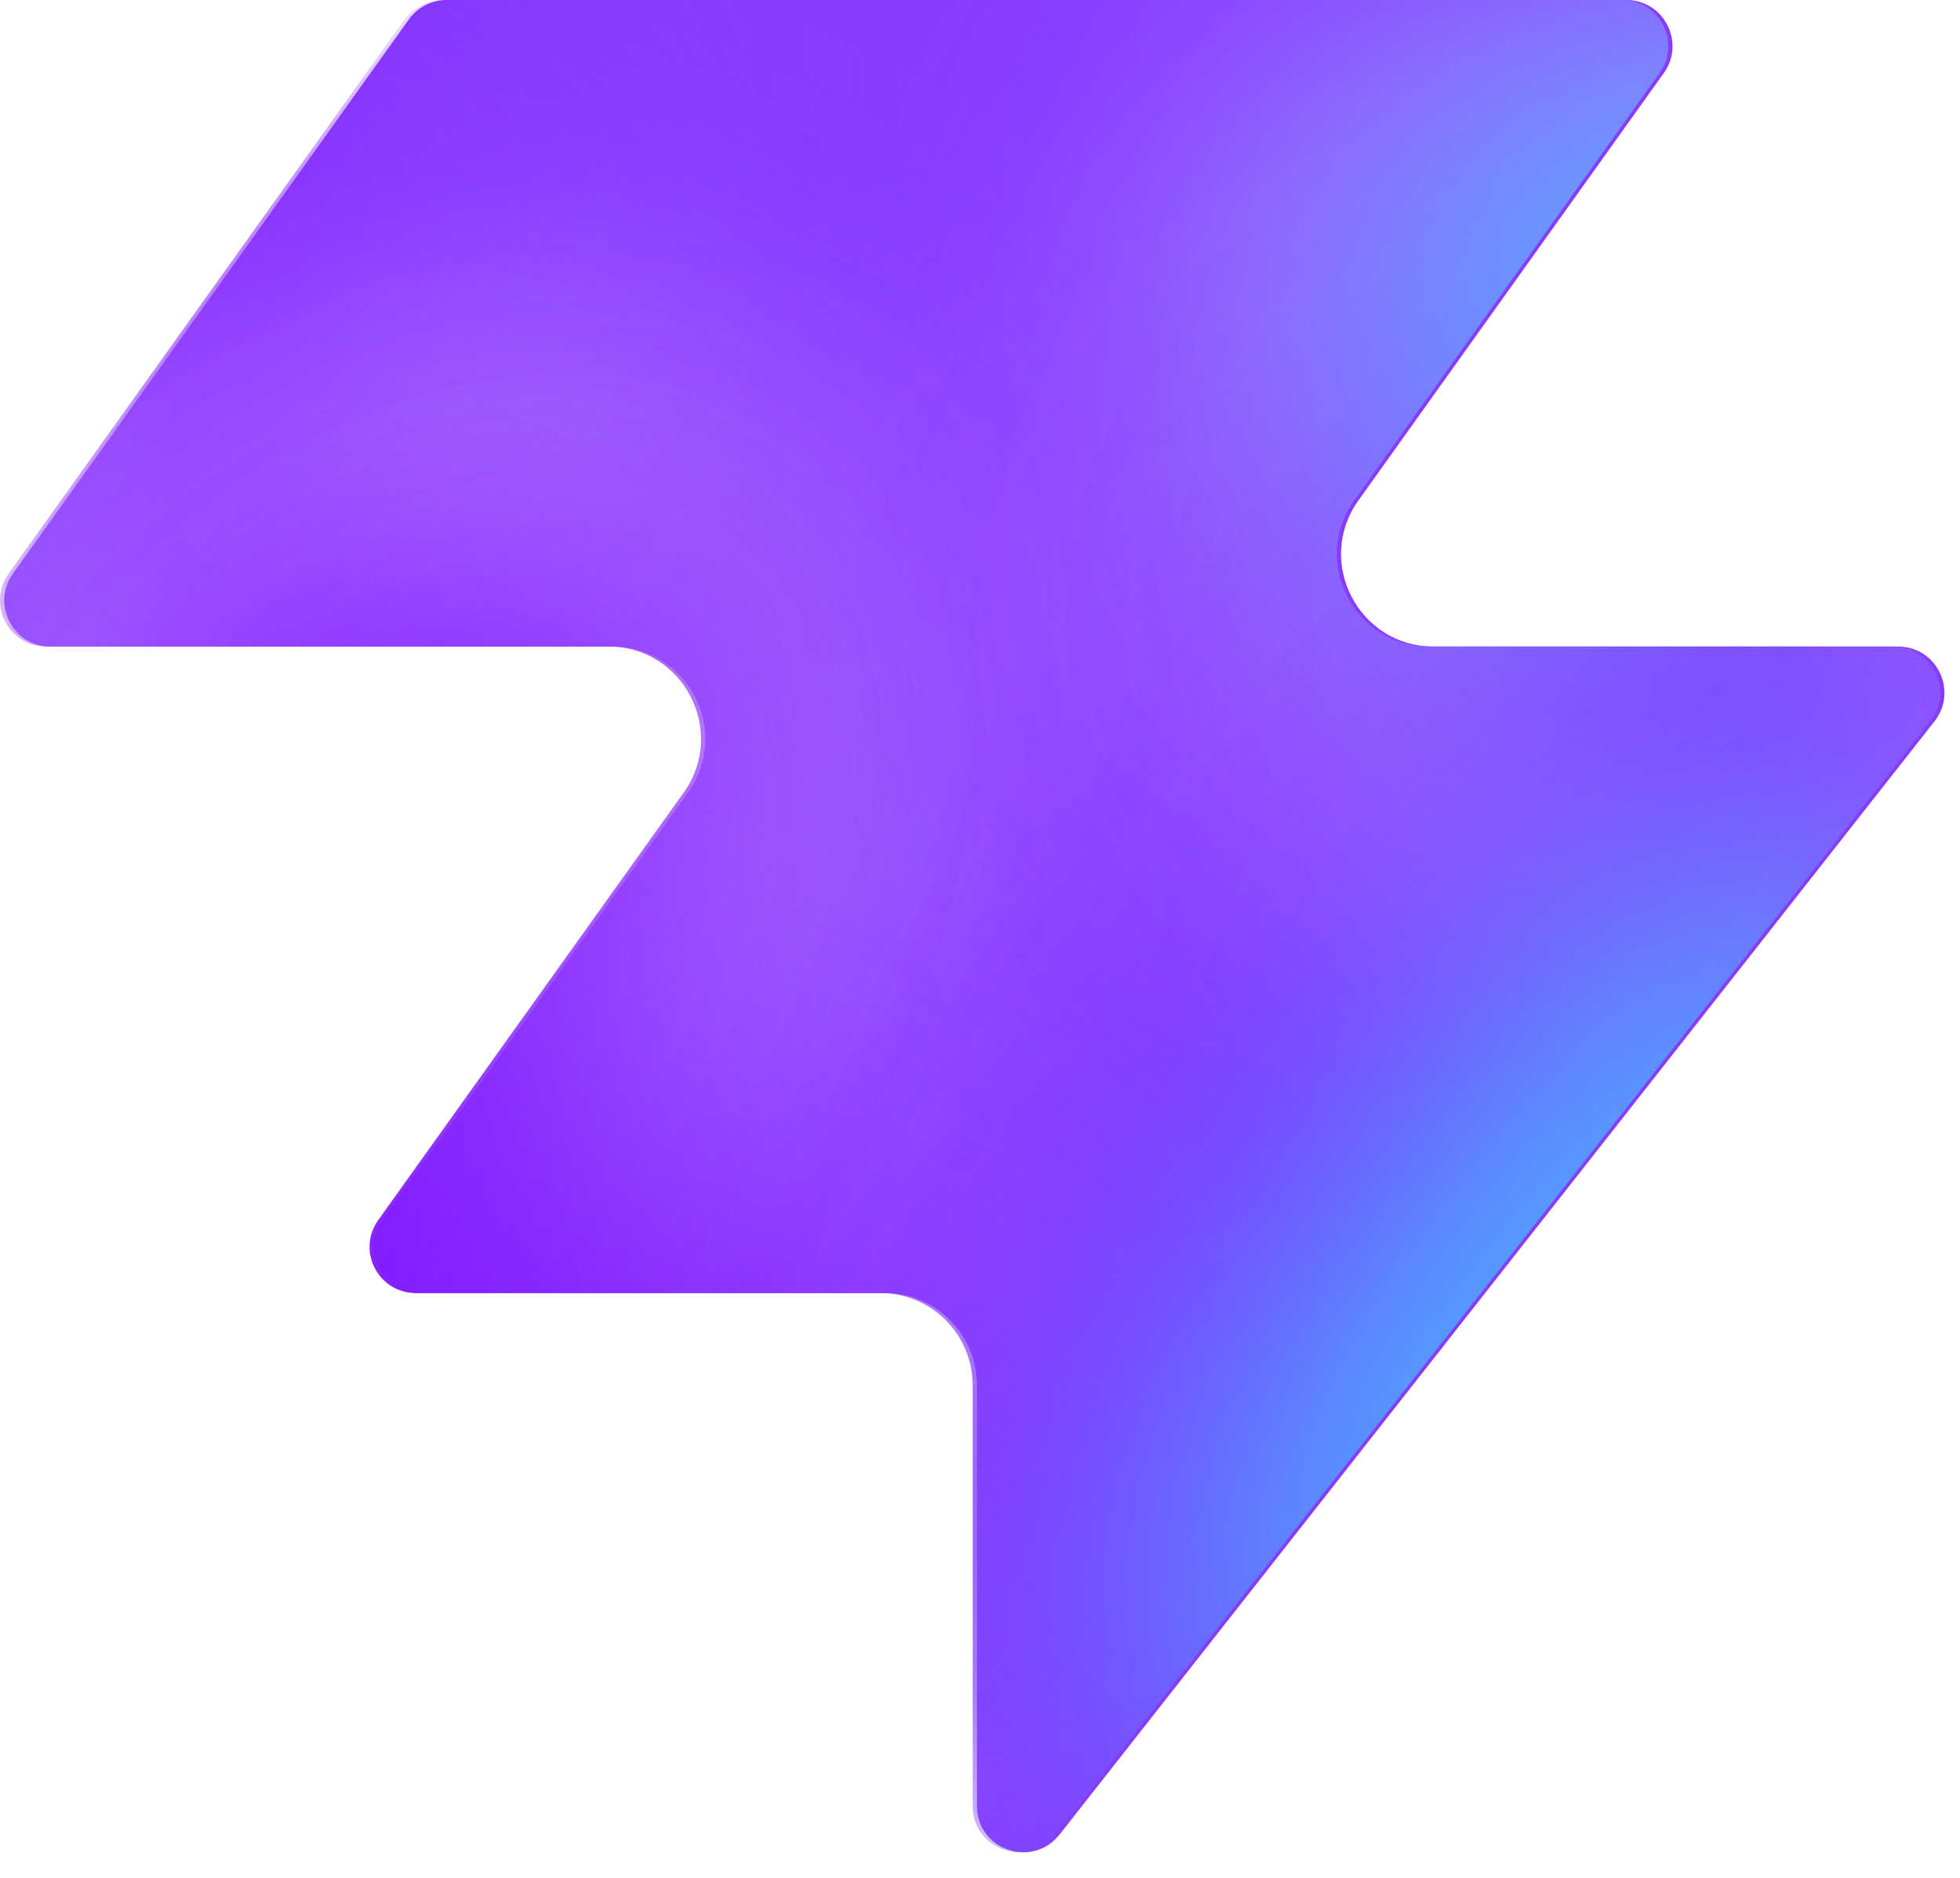
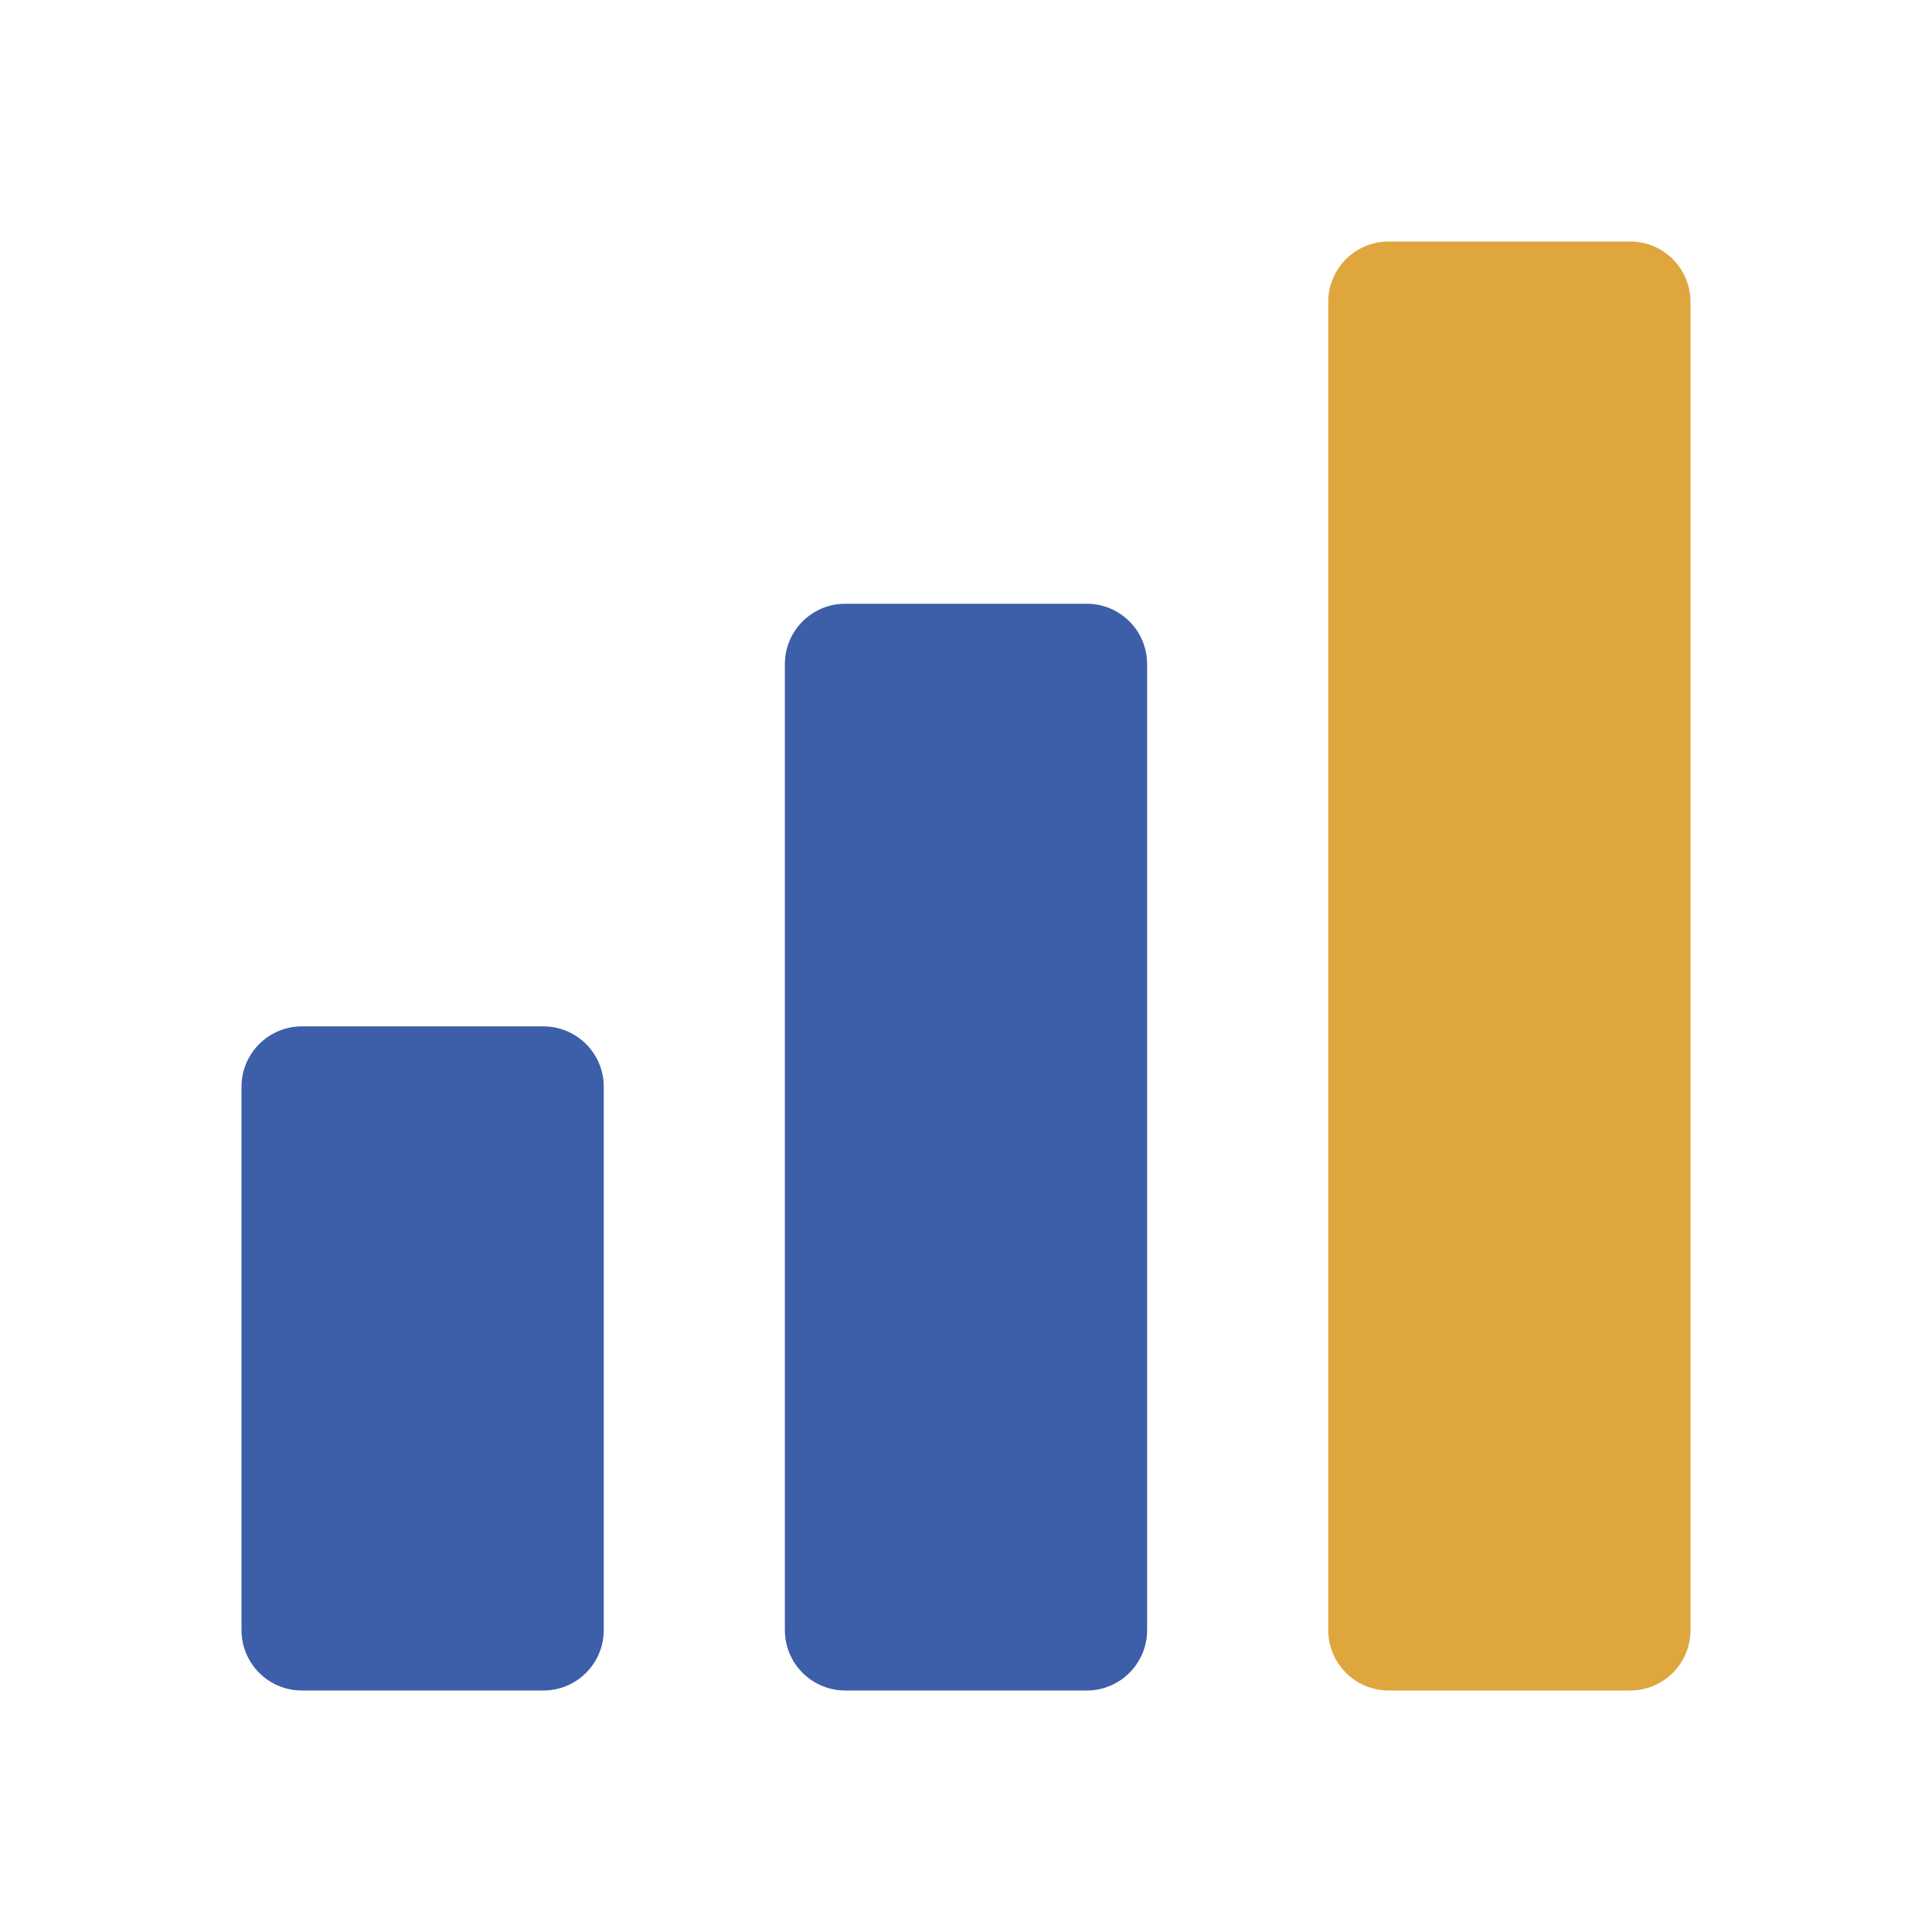
- <svg xmlns="http://www.w3.org/2000/svg" width="48" height="46" fill="none" viewBox="0 0 48 46">
-   <path fill="#863bff" d="M25.946 44.938c-.664.845-2.021.375-2.021-.698V33.937a2.26 2.26 0 0 0-2.262-2.262H10.287c-.92 0-1.456-1.04-.92-1.788l7.48-10.471c1.07-1.497 0-3.578-1.842-3.578H1.237c-.92 0-1.456-1.04-.92-1.788L10.013.474c.214-.297.556-.474.92-.474h28.894c.92 0 1.456 1.04.92 1.788l-7.48 10.471c-1.07 1.498 0 3.579 1.842 3.579h11.377c.943 0 1.473 1.088.89 1.83L25.947 44.94z" style="fill:#863bff;fill:color(display-p3 .525 .23 1);fill-opacity:1" />
-   <mask id="a" width="48" height="46" x="0" y="0" maskUnits="userSpaceOnUse" style="mask-type:alpha">
-     <path fill="#000" d="M25.842 44.938c-.664.844-2.021.375-2.021-.698V33.937a2.26 2.26 0 0 0-2.262-2.262H10.183c-.92 0-1.456-1.04-.92-1.788l7.48-10.471c1.07-1.498 0-3.579-1.842-3.579H1.133c-.92 0-1.456-1.04-.92-1.787L9.91.473c.214-.297.556-.474.92-.474h28.894c.92 0 1.456 1.04.92 1.788l-7.48 10.471c-1.07 1.498 0 3.578 1.842 3.578h11.377c.943 0 1.473 1.088.89 1.832L25.843 44.94z" style="fill:#000;fill-opacity:1" />
-   </mask>
-   <g mask="url(#a)">
-     <g filter="url(#b)">
-       <ellipse cx="5.508" cy="14.704" fill="#ede6ff" rx="5.508" ry="14.704" style="fill:#ede6ff;fill:color(display-p3 .927 .903 1);fill-opacity:1" transform="matrix(.00324 1 1 -.00324 -4.47 31.516)" />
-     </g>
-     <g filter="url(#c)">
-       <ellipse cx="10.399" cy="29.851" fill="#ede6ff" rx="10.399" ry="29.851" style="fill:#ede6ff;fill:color(display-p3 .927 .903 1);fill-opacity:1" transform="matrix(.00324 1 1 -.00324 -39.328 7.883)" />
-     </g>
-     <g filter="url(#d)">
-       <ellipse cx="5.508" cy="30.487" fill="#7e14ff" rx="5.508" ry="30.487" style="fill:#7e14ff;fill:color(display-p3 .492 .077 1);fill-opacity:1" transform="rotate(89.814 -25.913 -14.639)scale(1 -1)" />
-     </g>
-     <g filter="url(#e)">
-       <ellipse cx="5.508" cy="30.599" fill="#7e14ff" rx="5.508" ry="30.599" style="fill:#7e14ff;fill:color(display-p3 .492 .077 1);fill-opacity:1" transform="rotate(89.814 -32.644 -3.334)scale(1 -1)" />
-     </g>
-     <g filter="url(#f)">
-       <ellipse cx="5.508" cy="30.599" fill="#7e14ff" rx="5.508" ry="30.599" style="fill:#7e14ff;fill:color(display-p3 .492 .077 1);fill-opacity:1" transform="matrix(.00324 1 1 -.00324 -34.34 30.47)" />
-     </g>
-     <g filter="url(#g)">
-       <ellipse cx="14.072" cy="22.078" fill="#ede6ff" rx="14.072" ry="22.078" style="fill:#ede6ff;fill:color(display-p3 .927 .903 1);fill-opacity:1" transform="rotate(93.35 24.506 48.493)scale(-1 1)" />
-     </g>
-     <g filter="url(#h)">
-       <ellipse cx="3.47" cy="21.501" fill="#7e14ff" rx="3.47" ry="21.501" style="fill:#7e14ff;fill:color(display-p3 .492 .077 1);fill-opacity:1" transform="rotate(89.009 28.708 47.59)scale(-1 1)" />
-     </g>
-     <g filter="url(#i)">
-       <ellipse cx="3.47" cy="21.501" fill="#7e14ff" rx="3.47" ry="21.501" style="fill:#7e14ff;fill:color(display-p3 .492 .077 1);fill-opacity:1" transform="rotate(89.009 28.708 47.59)scale(-1 1)" />
-     </g>
-     <g filter="url(#j)">
-       <ellipse cx=".387" cy="8.972" fill="#7e14ff" rx="4.407" ry="29.108" style="fill:#7e14ff;fill:color(display-p3 .492 .077 1);fill-opacity:1" transform="rotate(39.51 .387 8.972)" />
-     </g>
-     <g filter="url(#k)">
-       <ellipse cx="47.523" cy="-6.092" fill="#7e14ff" rx="4.407" ry="29.108" style="fill:#7e14ff;fill:color(display-p3 .492 .077 1);fill-opacity:1" transform="rotate(37.892 47.523 -6.092)" />
-     </g>
-     <g filter="url(#l)">
-       <ellipse cx="41.412" cy="6.333" fill="#47bfff" rx="5.971" ry="9.665" style="fill:#47bfff;fill:color(display-p3 .28 .748 1);fill-opacity:1" transform="rotate(37.892 41.412 6.333)" />
-     </g>
-     <g filter="url(#m)">
-       <ellipse cx="-1.879" cy="38.332" fill="#7e14ff" rx="4.407" ry="29.108" style="fill:#7e14ff;fill:color(display-p3 .492 .077 1);fill-opacity:1" transform="rotate(37.892 -1.88 38.332)" />
-     </g>
-     <g filter="url(#n)">
-       <ellipse cx="-1.879" cy="38.332" fill="#7e14ff" rx="4.407" ry="29.108" style="fill:#7e14ff;fill:color(display-p3 .492 .077 1);fill-opacity:1" transform="rotate(37.892 -1.88 38.332)" />
-     </g>
-     <g filter="url(#o)">
-       <ellipse cx="35.651" cy="29.907" fill="#7e14ff" rx="4.407" ry="29.108" style="fill:#7e14ff;fill:color(display-p3 .492 .077 1);fill-opacity:1" transform="rotate(37.892 35.651 29.907)" />
-     </g>
-     <g filter="url(#p)">
-       <ellipse cx="38.418" cy="32.4" fill="#47bfff" rx="5.971" ry="15.297" style="fill:#47bfff;fill:color(display-p3 .28 .748 1);fill-opacity:1" transform="rotate(37.892 38.418 32.4)" />
-     </g>
-   </g>
-   <defs>
-     <filter id="b" width="60.045" height="41.654" x="-19.77" y="16.149" color-interpolation-filters="sRGB" filterUnits="userSpaceOnUse">
-       <feFlood flood-opacity="0" result="BackgroundImageFix" />
-       <feBlend in="SourceGraphic" in2="BackgroundImageFix" result="shape" />
-       <feGaussianBlur result="effect1_foregroundBlur_2002_17158" stdDeviation="7.659" />
-     </filter>
-     <filter id="c" width="90.34" height="51.437" x="-54.613" y="-7.533" color-interpolation-filters="sRGB" filterUnits="userSpaceOnUse">
-       <feFlood flood-opacity="0" result="BackgroundImageFix" />
-       <feBlend in="SourceGraphic" in2="BackgroundImageFix" result="shape" />
-       <feGaussianBlur result="effect1_foregroundBlur_2002_17158" stdDeviation="7.659" />
-     </filter>
-     <filter id="d" width="79.355" height="29.4" x="-49.64" y="2.03" color-interpolation-filters="sRGB" filterUnits="userSpaceOnUse">
-       <feFlood flood-opacity="0" result="BackgroundImageFix" />
-       <feBlend in="SourceGraphic" in2="BackgroundImageFix" result="shape" />
-       <feGaussianBlur result="effect1_foregroundBlur_2002_17158" stdDeviation="4.596" />
-     </filter>
-     <filter id="e" width="79.579" height="29.4" x="-45.045" y="20.029" color-interpolation-filters="sRGB" filterUnits="userSpaceOnUse">
-       <feFlood flood-opacity="0" result="BackgroundImageFix" />
-       <feBlend in="SourceGraphic" in2="BackgroundImageFix" result="shape" />
-       <feGaussianBlur result="effect1_foregroundBlur_2002_17158" stdDeviation="4.596" />
-     </filter>
-     <filter id="f" width="79.579" height="29.4" x="-43.513" y="21.178" color-interpolation-filters="sRGB" filterUnits="userSpaceOnUse">
-       <feFlood flood-opacity="0" result="BackgroundImageFix" />
-       <feBlend in="SourceGraphic" in2="BackgroundImageFix" result="shape" />
-       <feGaussianBlur result="effect1_foregroundBlur_2002_17158" stdDeviation="4.596" />
-     </filter>
-     <filter id="g" width="74.749" height="58.852" x="15.756" y="-17.901" color-interpolation-filters="sRGB" filterUnits="userSpaceOnUse">
-       <feFlood flood-opacity="0" result="BackgroundImageFix" />
-       <feBlend in="SourceGraphic" in2="BackgroundImageFix" result="shape" />
-       <feGaussianBlur result="effect1_foregroundBlur_2002_17158" stdDeviation="7.659" />
-     </filter>
-     <filter id="h" width="61.377" height="25.362" x="23.548" y="2.284" color-interpolation-filters="sRGB" filterUnits="userSpaceOnUse">
-       <feFlood flood-opacity="0" result="BackgroundImageFix" />
-       <feBlend in="SourceGraphic" in2="BackgroundImageFix" result="shape" />
-       <feGaussianBlur result="effect1_foregroundBlur_2002_17158" stdDeviation="4.596" />
-     </filter>
-     <filter id="i" width="61.377" height="25.362" x="23.548" y="2.284" color-interpolation-filters="sRGB" filterUnits="userSpaceOnUse">
-       <feFlood flood-opacity="0" result="BackgroundImageFix" />
-       <feBlend in="SourceGraphic" in2="BackgroundImageFix" result="shape" />
-       <feGaussianBlur result="effect1_foregroundBlur_2002_17158" stdDeviation="4.596" />
-     </filter>
-     <filter id="j" width="56.045" height="63.649" x="-27.636" y="-22.853" color-interpolation-filters="sRGB" filterUnits="userSpaceOnUse">
-       <feFlood flood-opacity="0" result="BackgroundImageFix" />
-       <feBlend in="SourceGraphic" in2="BackgroundImageFix" result="shape" />
-       <feGaussianBlur result="effect1_foregroundBlur_2002_17158" stdDeviation="4.596" />
-     </filter>
-     <filter id="k" width="54.814" height="64.646" x="20.116" y="-38.415" color-interpolation-filters="sRGB" filterUnits="userSpaceOnUse">
-       <feFlood flood-opacity="0" result="BackgroundImageFix" />
-       <feBlend in="SourceGraphic" in2="BackgroundImageFix" result="shape" />
-       <feGaussianBlur result="effect1_foregroundBlur_2002_17158" stdDeviation="4.596" />
-     </filter>
-     <filter id="l" width="33.541" height="35.313" x="24.641" y="-11.323" color-interpolation-filters="sRGB" filterUnits="userSpaceOnUse">
-       <feFlood flood-opacity="0" result="BackgroundImageFix" />
-       <feBlend in="SourceGraphic" in2="BackgroundImageFix" result="shape" />
-       <feGaussianBlur result="effect1_foregroundBlur_2002_17158" stdDeviation="4.596" />
-     </filter>
-     <filter id="m" width="54.814" height="64.646" x="-29.286" y="6.009" color-interpolation-filters="sRGB" filterUnits="userSpaceOnUse">
-       <feFlood flood-opacity="0" result="BackgroundImageFix" />
-       <feBlend in="SourceGraphic" in2="BackgroundImageFix" result="shape" />
-       <feGaussianBlur result="effect1_foregroundBlur_2002_17158" stdDeviation="4.596" />
-     </filter>
-     <filter id="n" width="54.814" height="64.646" x="-29.286" y="6.009" color-interpolation-filters="sRGB" filterUnits="userSpaceOnUse">
-       <feFlood flood-opacity="0" result="BackgroundImageFix" />
-       <feBlend in="SourceGraphic" in2="BackgroundImageFix" result="shape" />
-       <feGaussianBlur result="effect1_foregroundBlur_2002_17158" stdDeviation="4.596" />
-     </filter>
-     <filter id="o" width="54.814" height="64.646" x="8.244" y="-2.416" color-interpolation-filters="sRGB" filterUnits="userSpaceOnUse">
-       <feFlood flood-opacity="0" result="BackgroundImageFix" />
-       <feBlend in="SourceGraphic" in2="BackgroundImageFix" result="shape" />
-       <feGaussianBlur result="effect1_foregroundBlur_2002_17158" stdDeviation="4.596" />
-     </filter>
-     <filter id="p" width="39.409" height="43.623" x="18.713" y="10.588" color-interpolation-filters="sRGB" filterUnits="userSpaceOnUse">
-       <feFlood flood-opacity="0" result="BackgroundImageFix" />
-       <feBlend in="SourceGraphic" in2="BackgroundImageFix" result="shape" />
-       <feGaussianBlur result="effect1_foregroundBlur_2002_17158" stdDeviation="4.596" />
-     </filter>
-   </defs>
+ <svg xmlns="http://www.w3.org/2000/svg" viewBox="0 0 32 32">
+   <rect x="4" y="17" width="6" height="11" rx="1" fill="#3D5EA9" />
+   <rect x="13" y="10" width="6" height="18" rx="1" fill="#3D5EA9" />
+   <rect x="22" y="4" width="6" height="24" rx="1" fill="#DFA63E" />
</svg>
